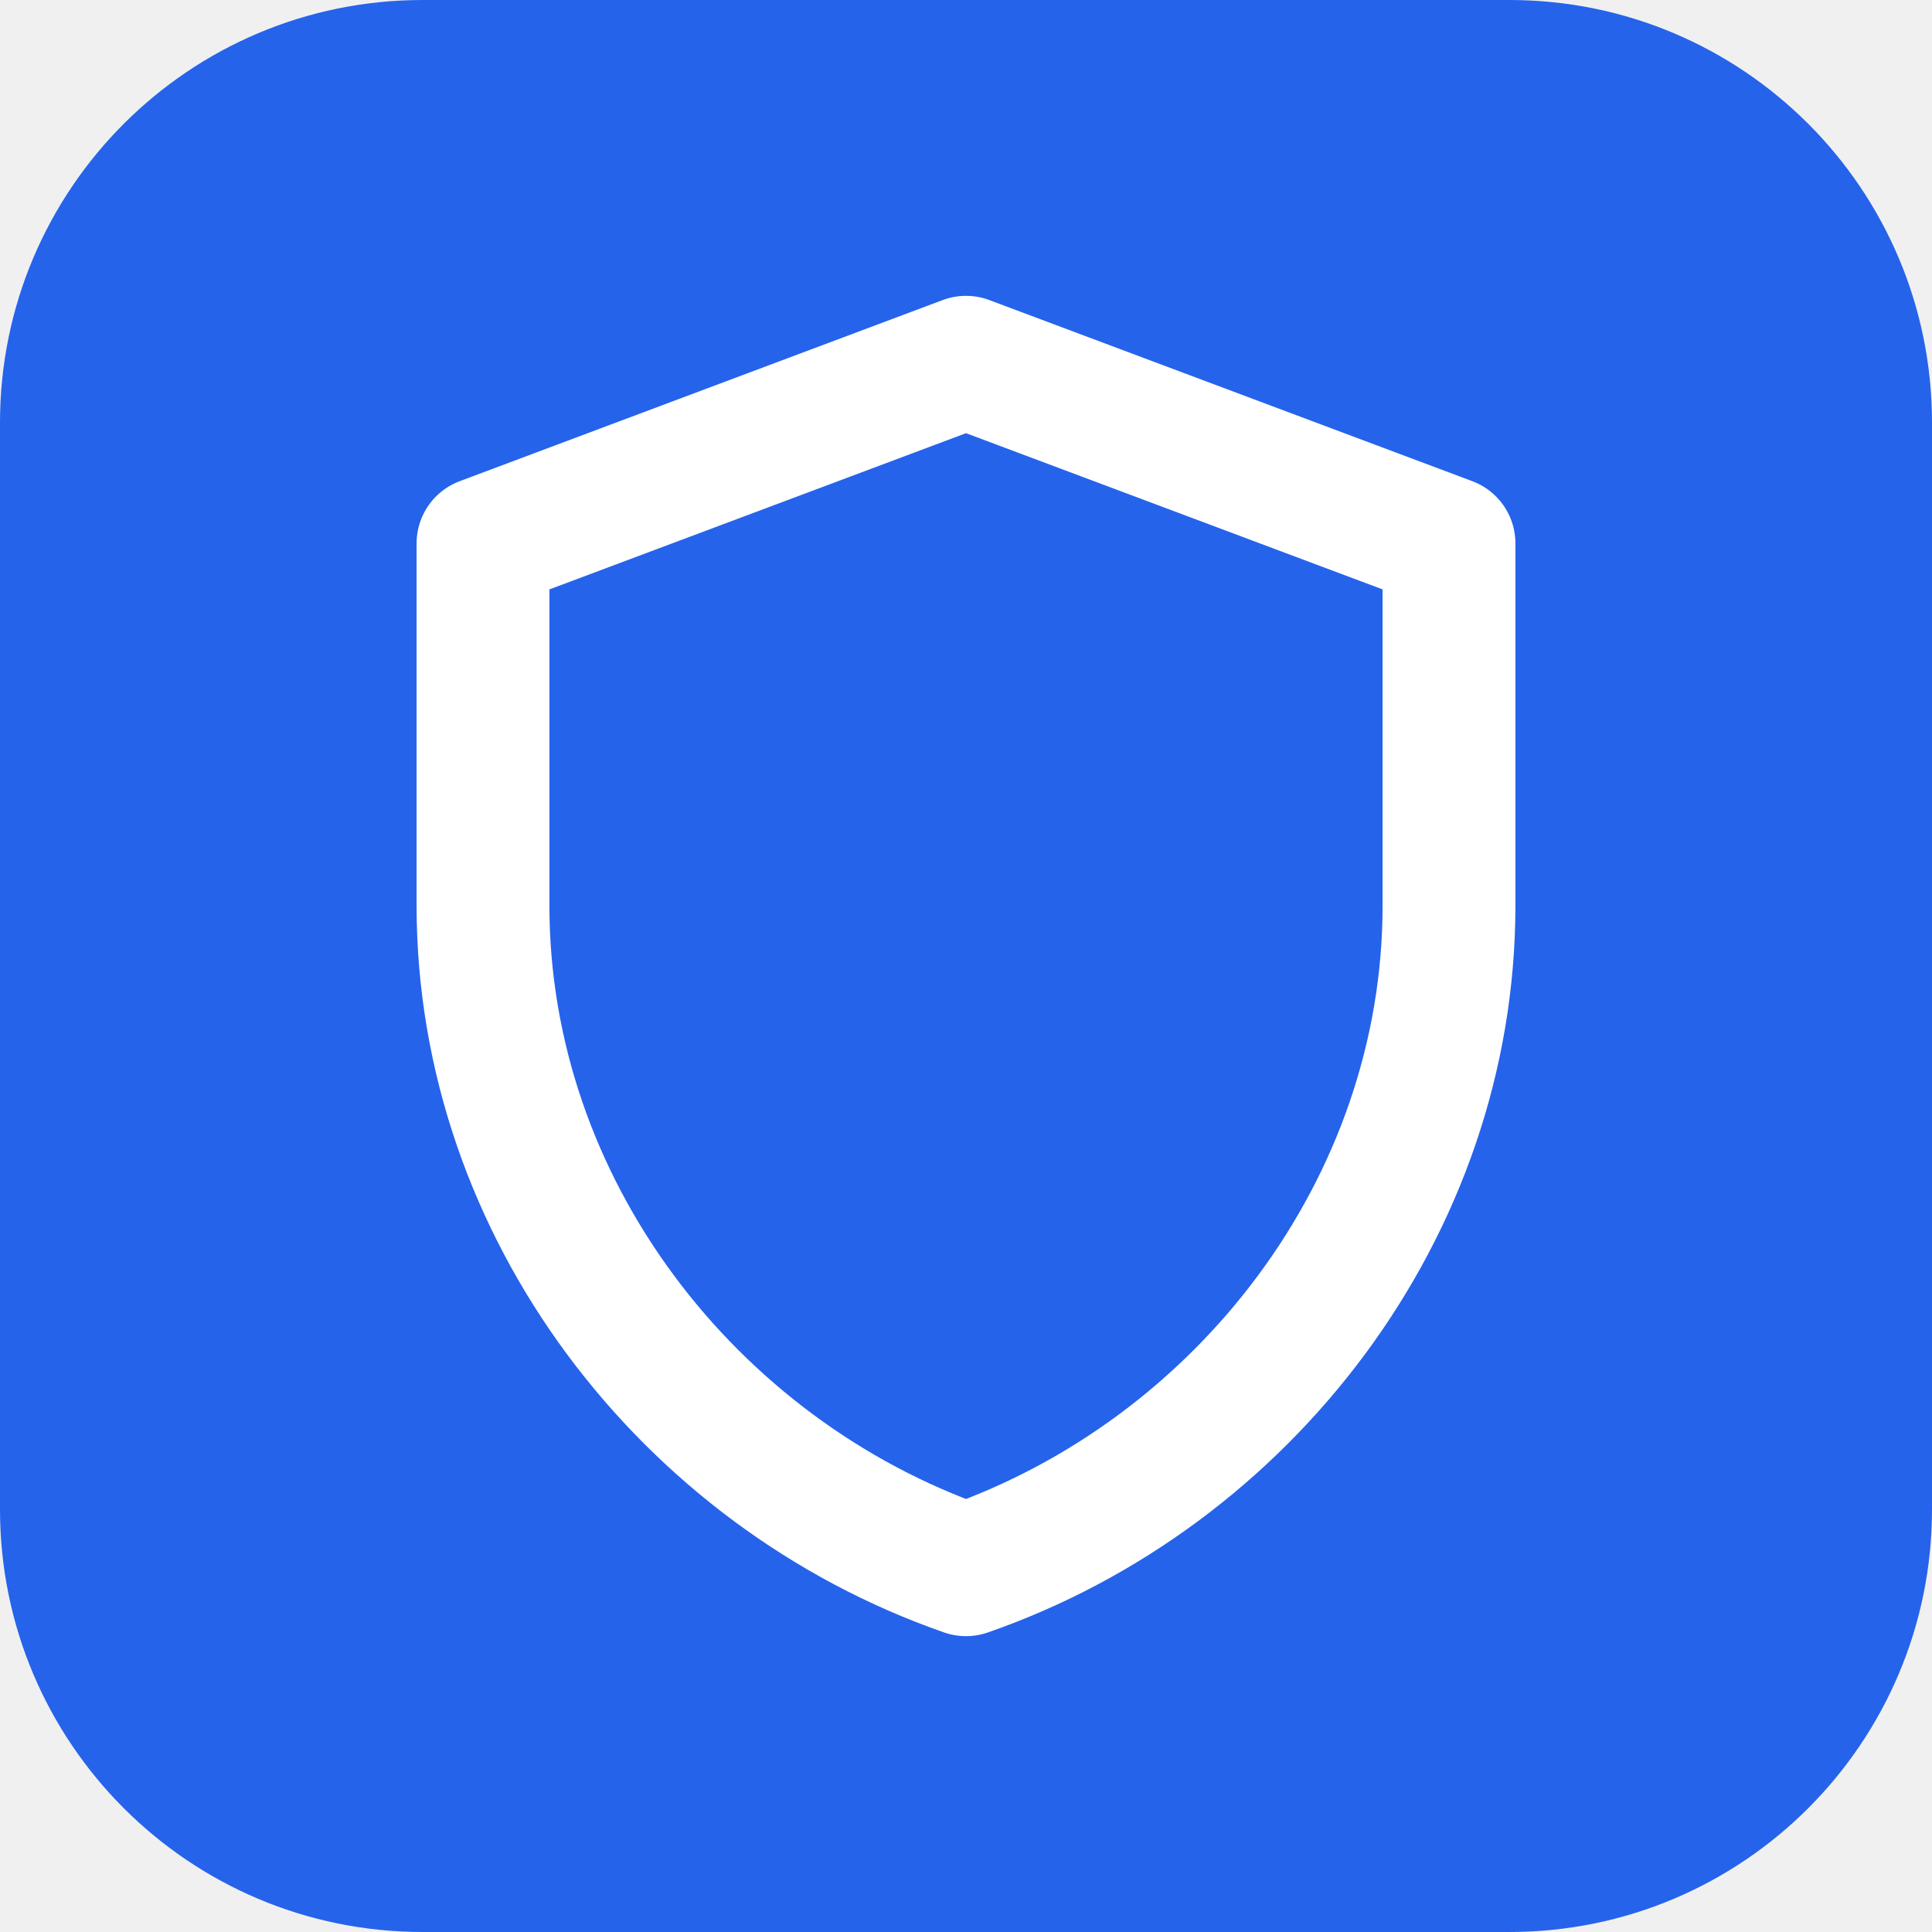
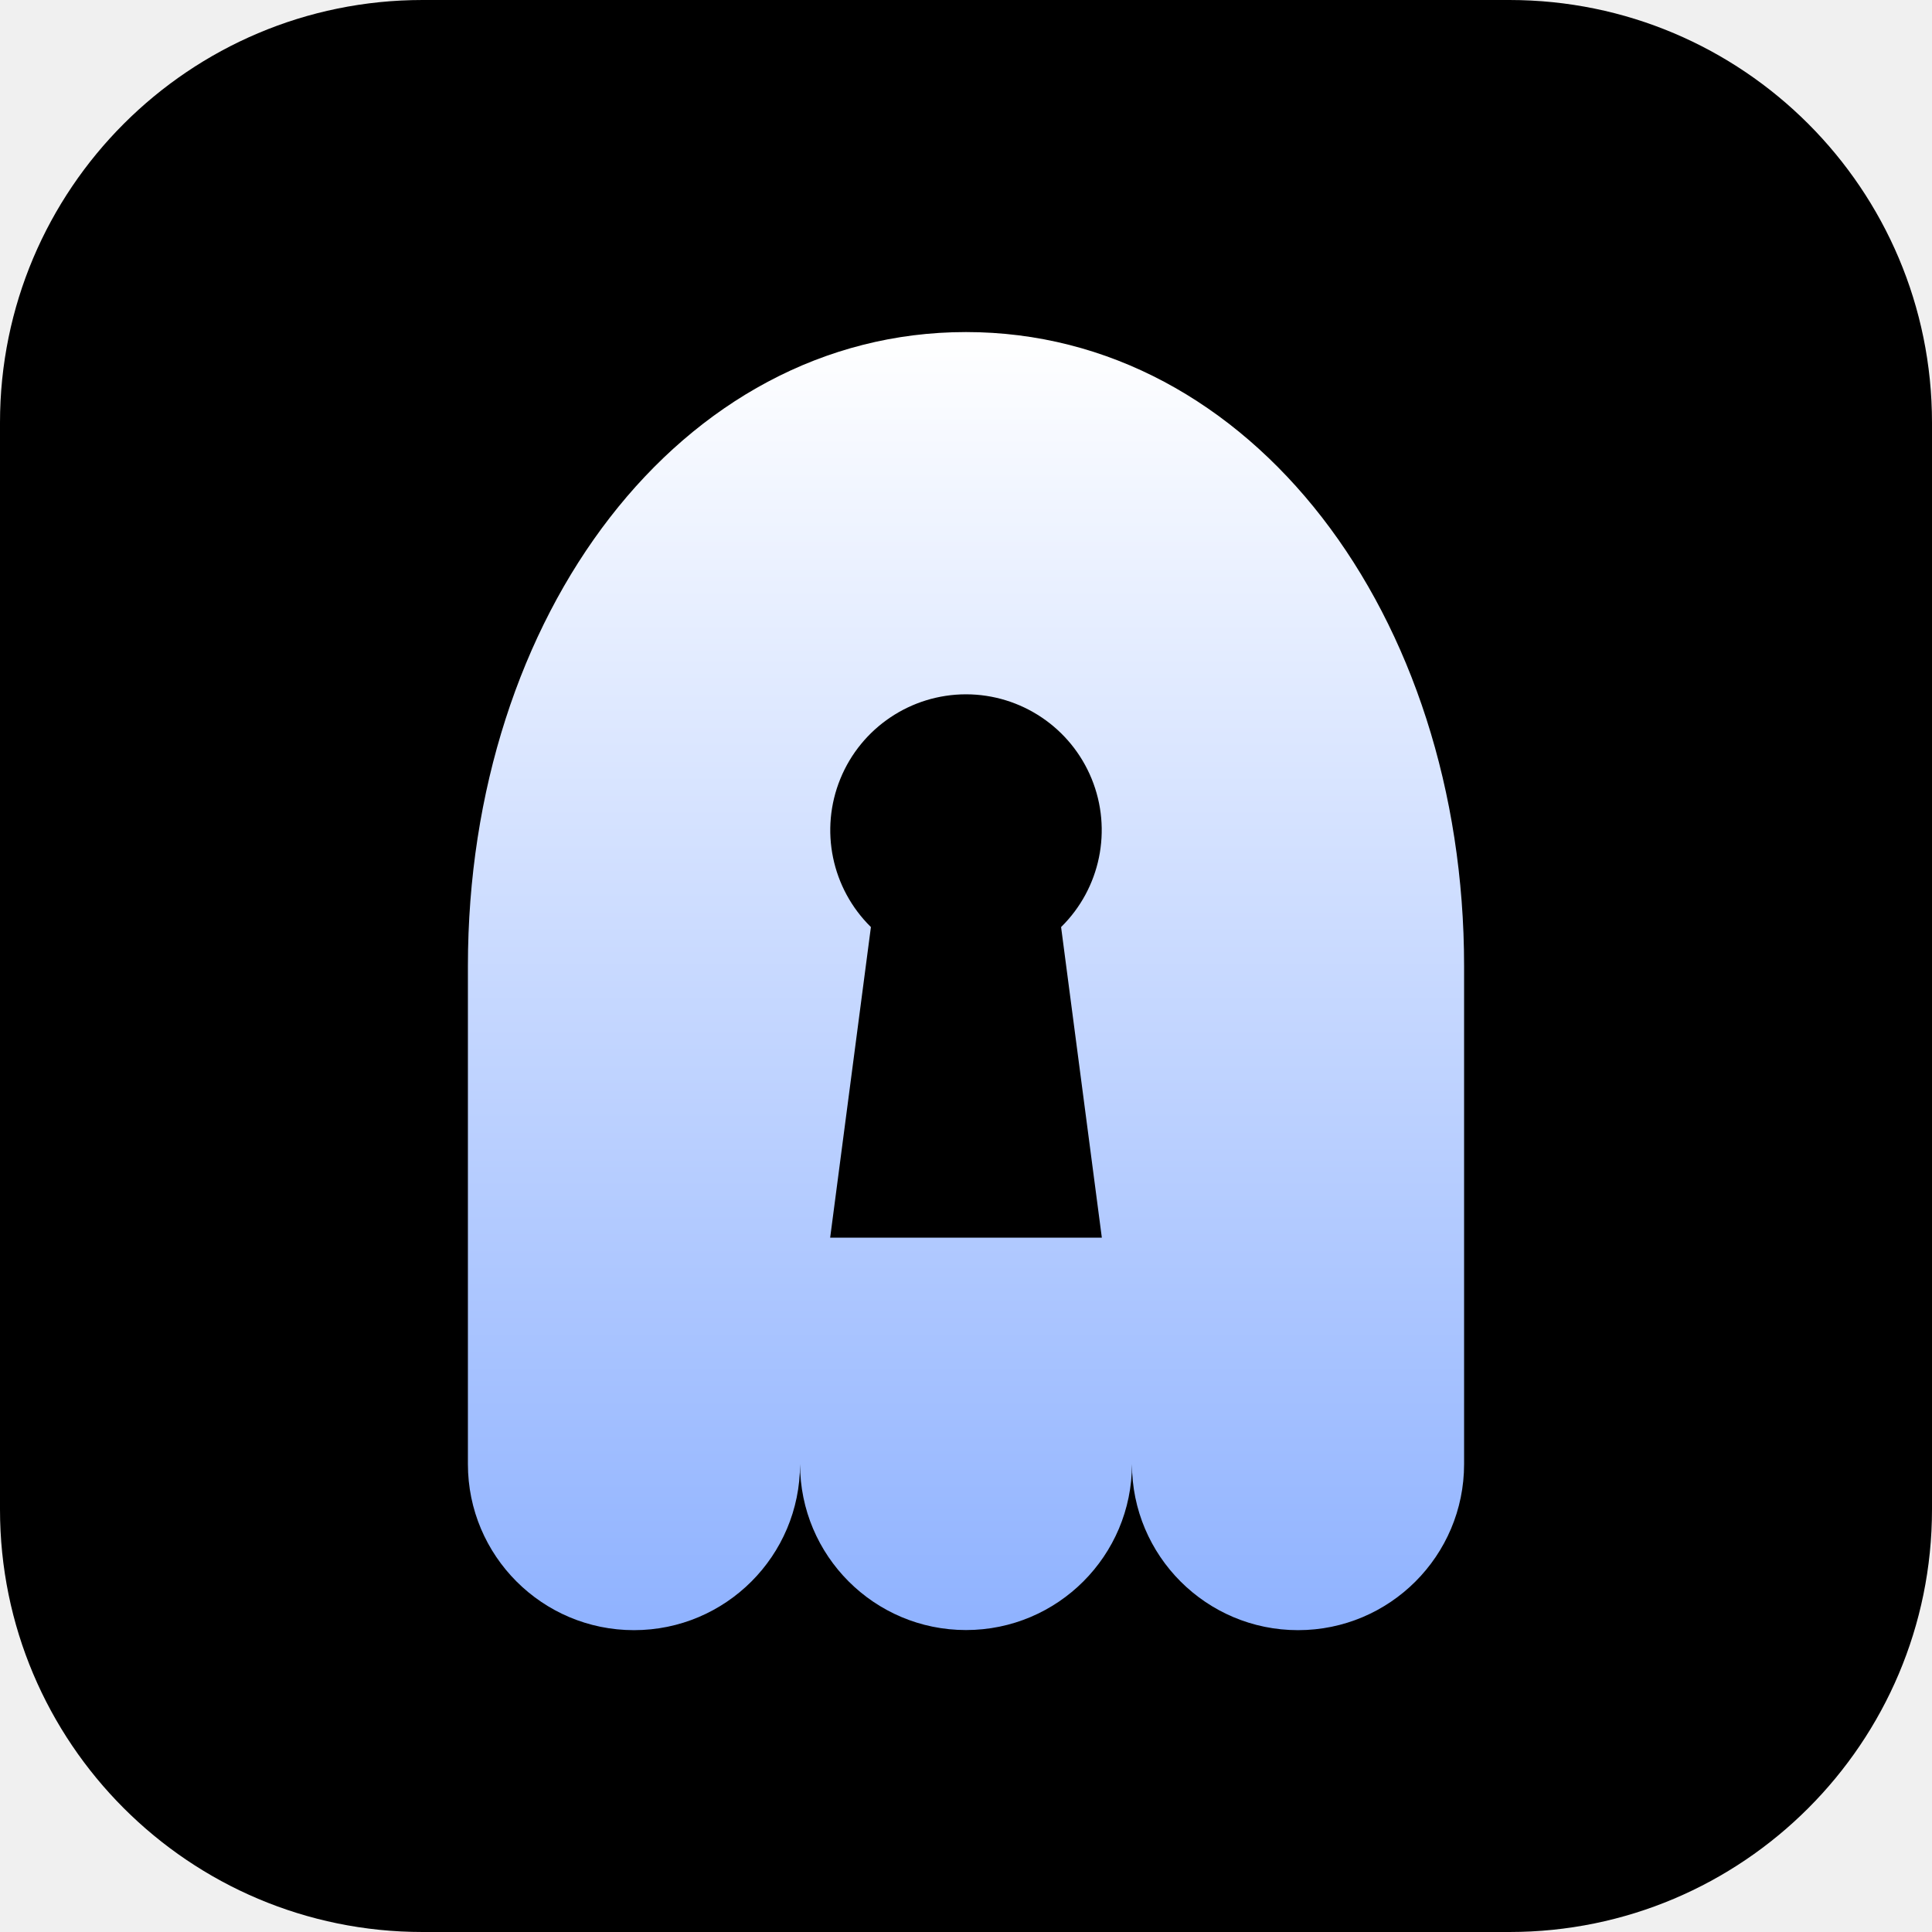
- <svg xmlns="http://www.w3.org/2000/svg" viewBox="0 0 32 32">
-   <rect width="32" height="32" rx="7" fill="#2563eb" />
-   <path d="M16 6l8 3v6c0 5-3.4 9.4-8 11-4.6-1.6-8-6-8-11V9l8-3z" fill="none" stroke="#fff" stroke-width="2.2" stroke-linejoin="round" />
+ <svg xmlns="http://www.w3.org/2000/svg" viewBox="0 0 64 64">
+   <defs>
+     <linearGradient id="g" x1="0" y1="0" x2="0" y2="1">
+       <stop offset="0" stop-color="#FFFFFF" />
+       <stop offset="1" stop-color="#8FB2FF" />
+     </linearGradient>
+   </defs>
+   <rect width="64" height="64" rx="14" fill="#000000" />
+   <path fill-rule="evenodd" fill="url(#g)" transform="translate(8 8) scale(0.75)" d="M10 32C10 16.5 19.4 4 32 4C44.6 4 54 16.5 54 32V54A7.33 7.33 0 0 1 39.33 54A7.33 7.33 0 0 1 24.67 54A7.33 7.33 0 0 1 10 54ZM32 20A6 6 0 0 1 36.2 30.28L38 44H26L27.8 30.28A6 6 0 0 1 32 20Z" />
</svg>
